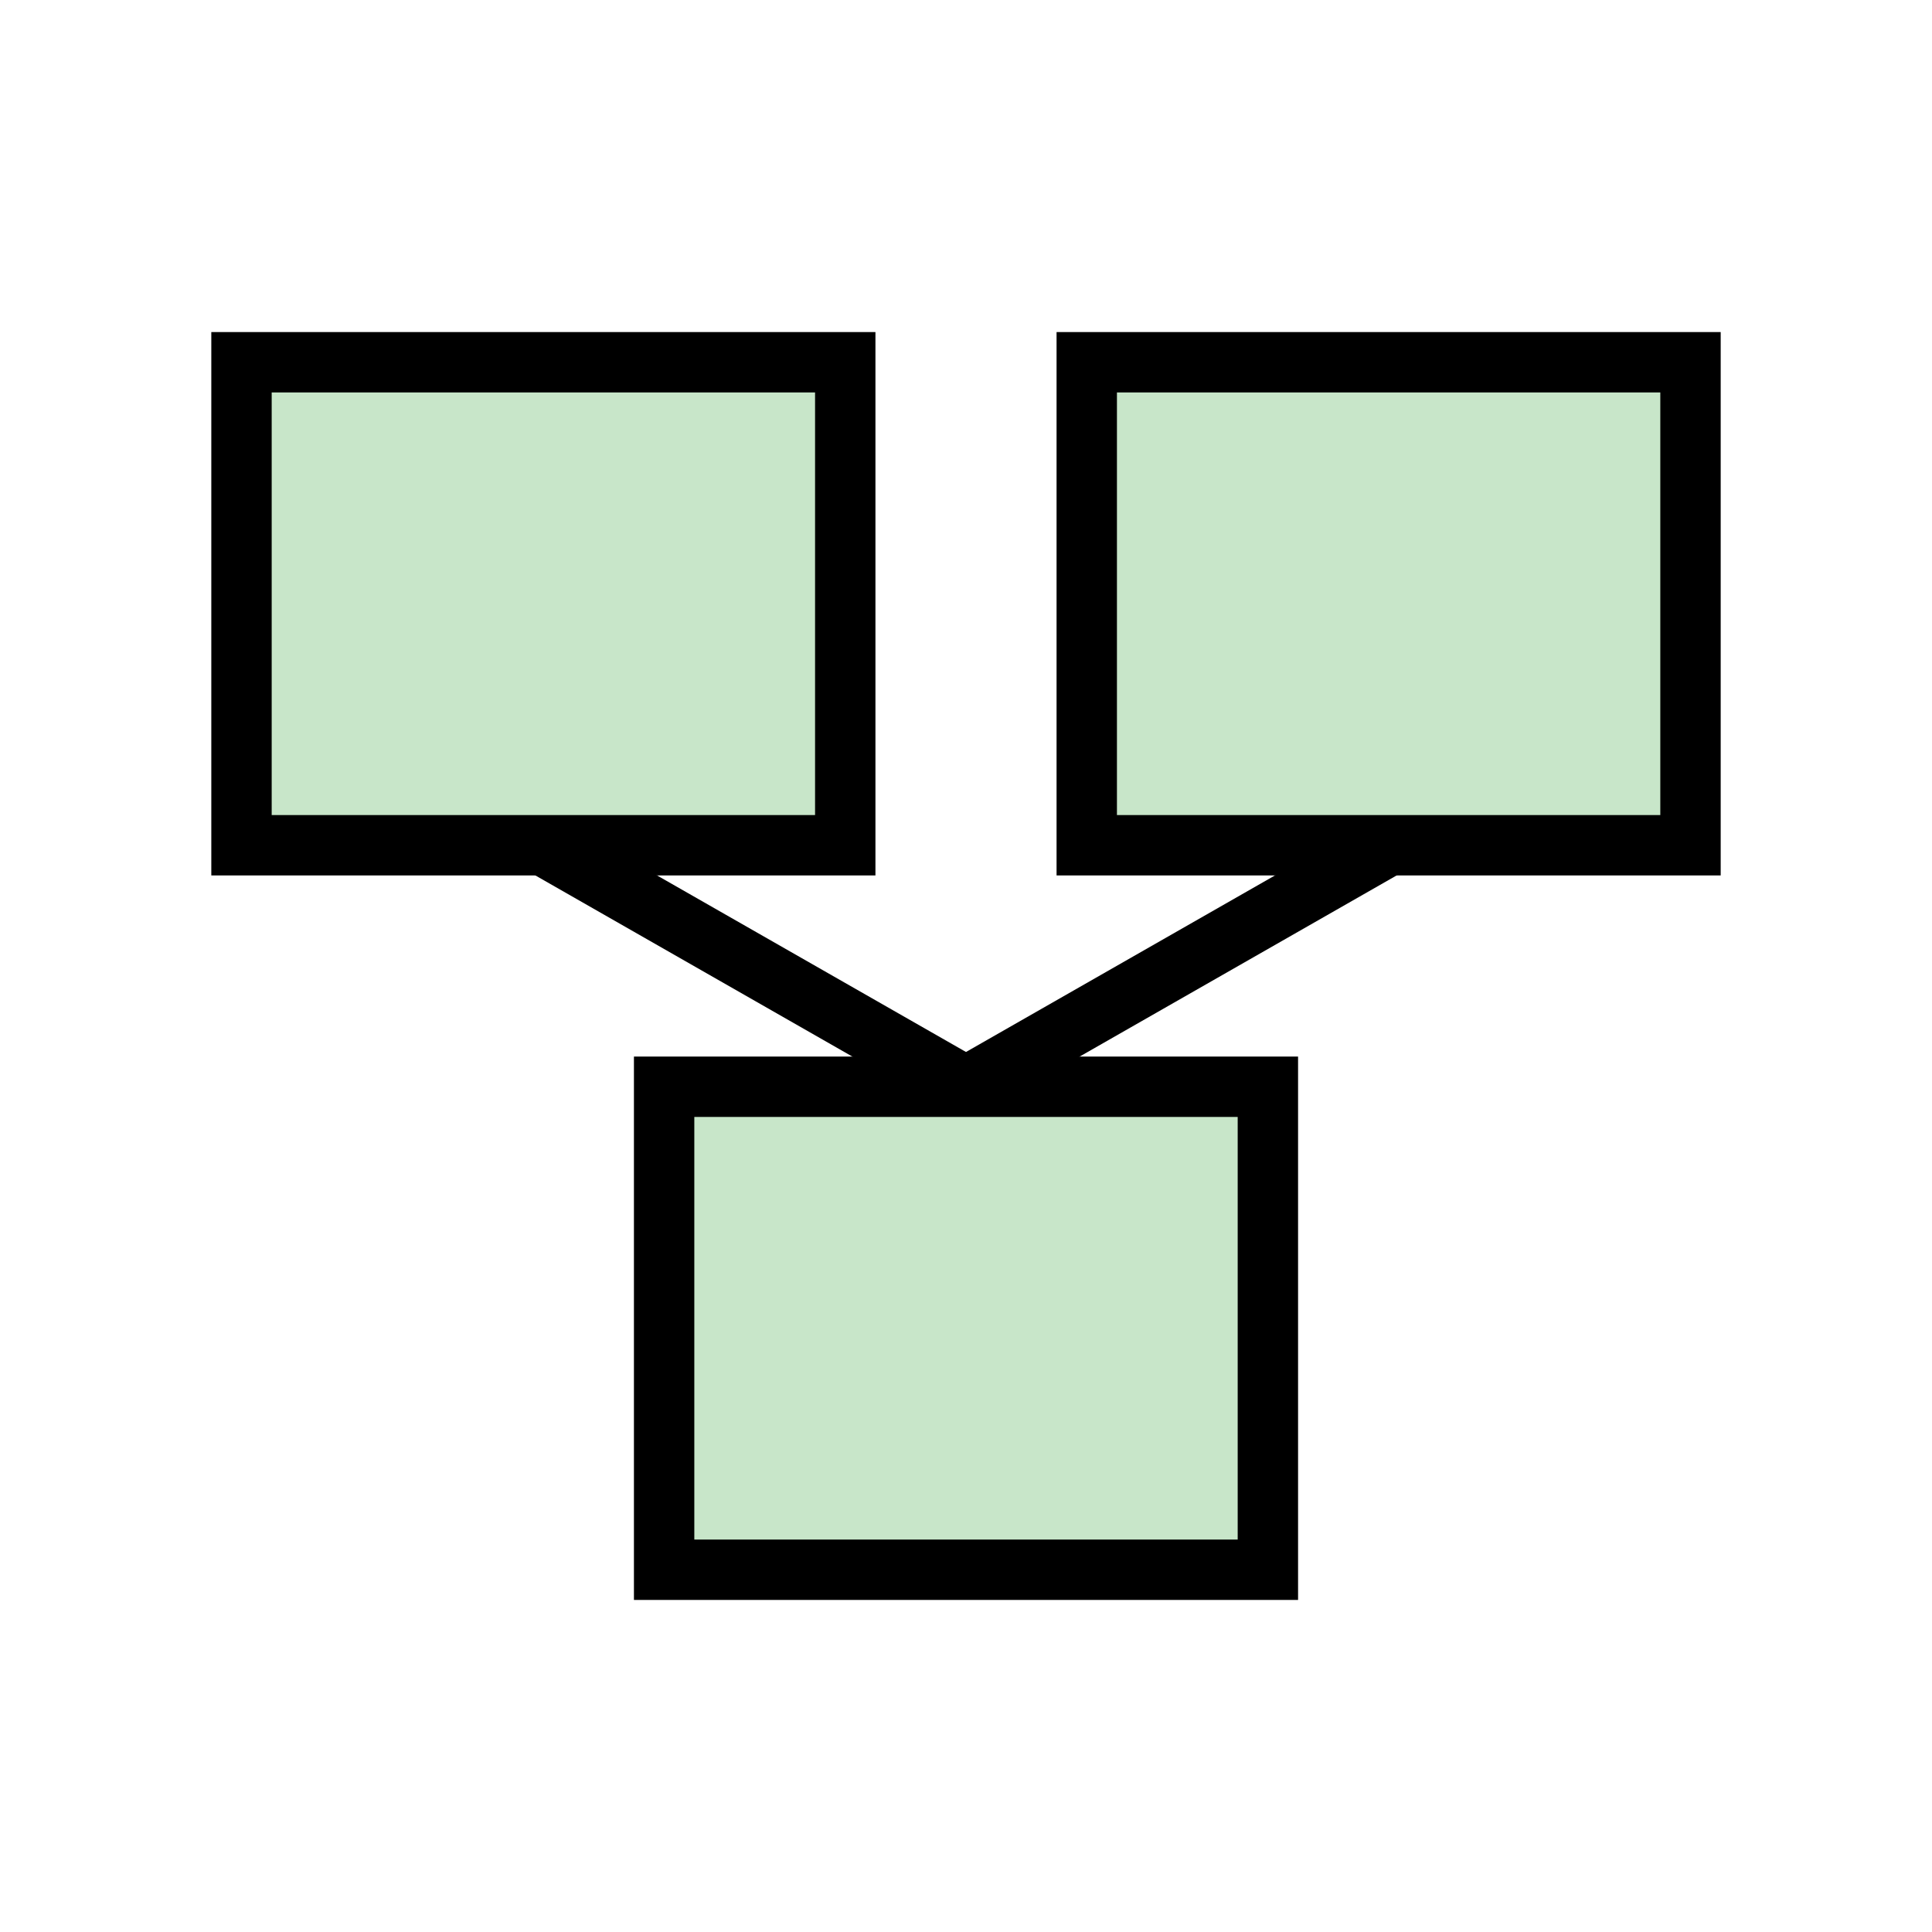
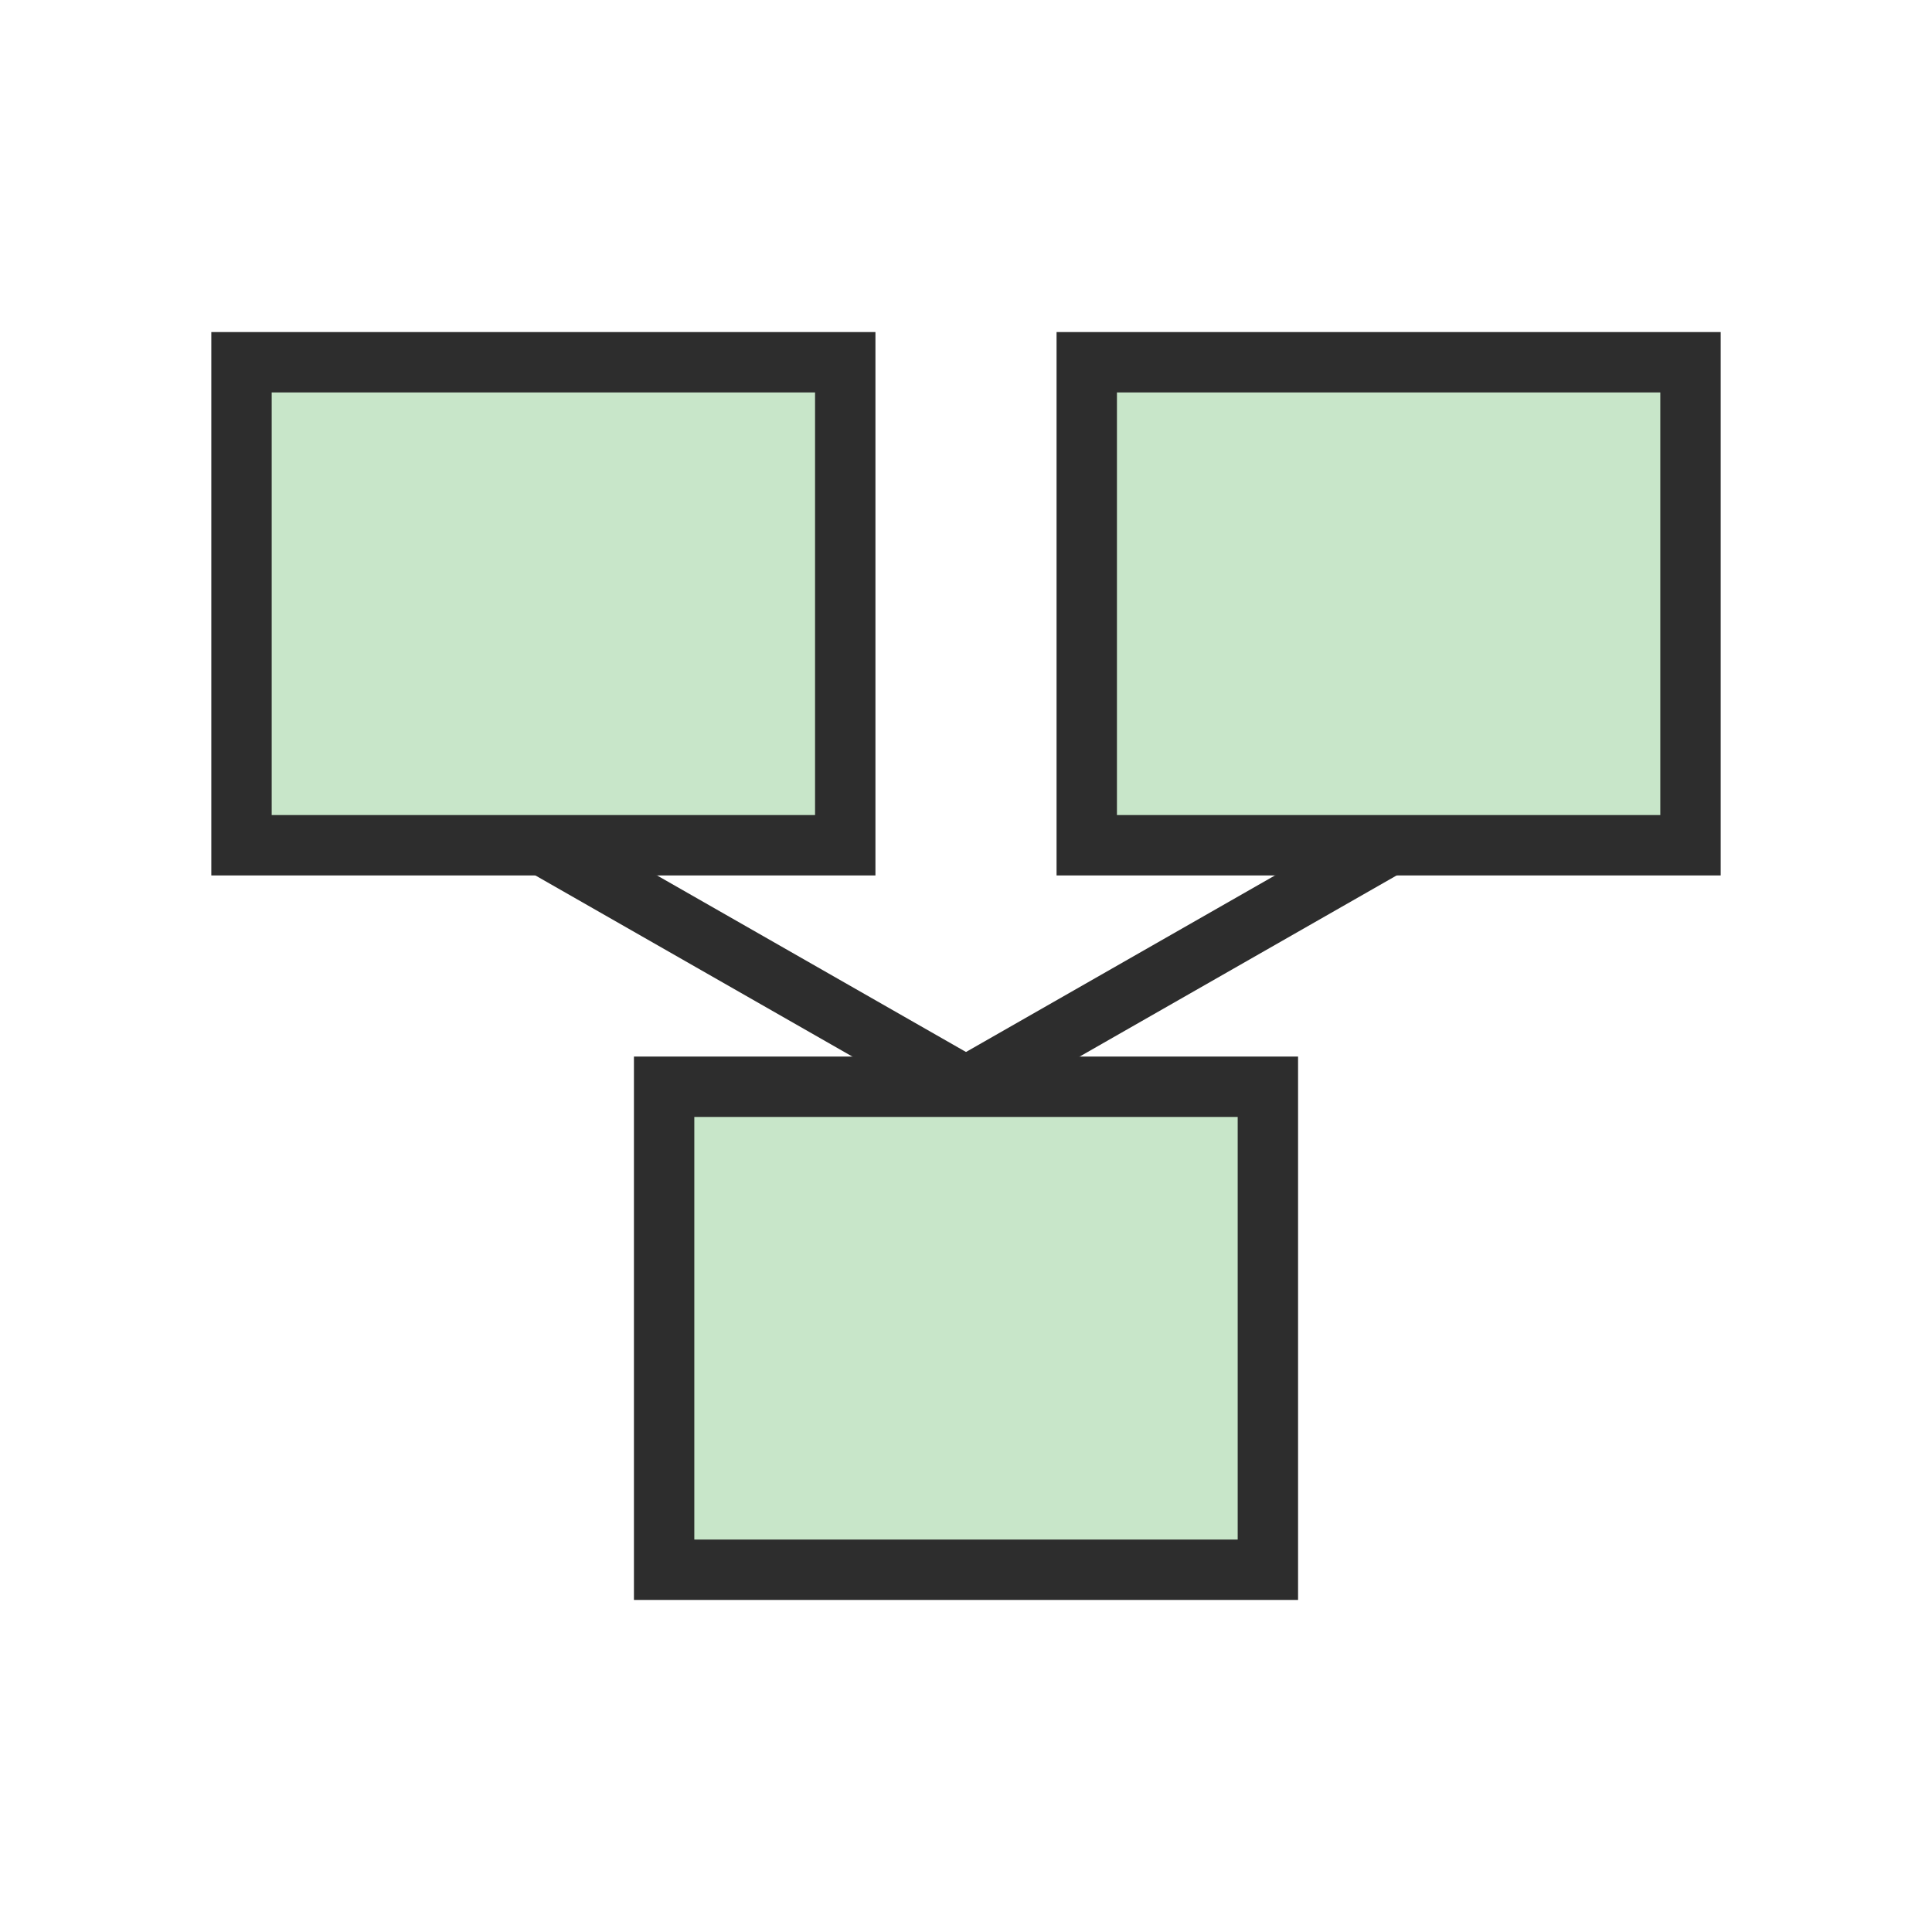
<svg xmlns="http://www.w3.org/2000/svg" viewBox="0 0 32 32" role="img" aria-label="Team">
-   <rect x="4" y="6" width="10" height="8" fill="#c8e6c9" stroke="#000" stroke-width="1" />
-   <rect x="18" y="6" width="10" height="8" fill="#c8e6c9" stroke="#000" stroke-width="1" />
-   <rect x="11" y="18" width="10" height="8" fill="#c8e6c9" stroke="#000" stroke-width="1" />
-   <line x1="9" y1="14" x2="16" y2="18" stroke="#000" stroke-width="1" />
-   <line x1="23" y1="14" x2="16" y2="18" stroke="#000" stroke-width="1" />
+   <rect x="4" y="6" width="10" height="8" fill="#c8e6c9" stroke="#2d2d2d" stroke-width="1" />
+   <rect x="18" y="6" width="10" height="8" fill="#c8e6c9" stroke="#2d2d2d" stroke-width="1" />
+   <rect x="11" y="18" width="10" height="8" fill="#c8e6c9" stroke="#2d2d2d" stroke-width="1" />
+   <line x1="9" y1="14" x2="16" y2="18" stroke="#2d2d2d" stroke-width="1" />
+   <line x1="23" y1="14" x2="16" y2="18" stroke="#2d2d2d" stroke-width="1" />
</svg>
